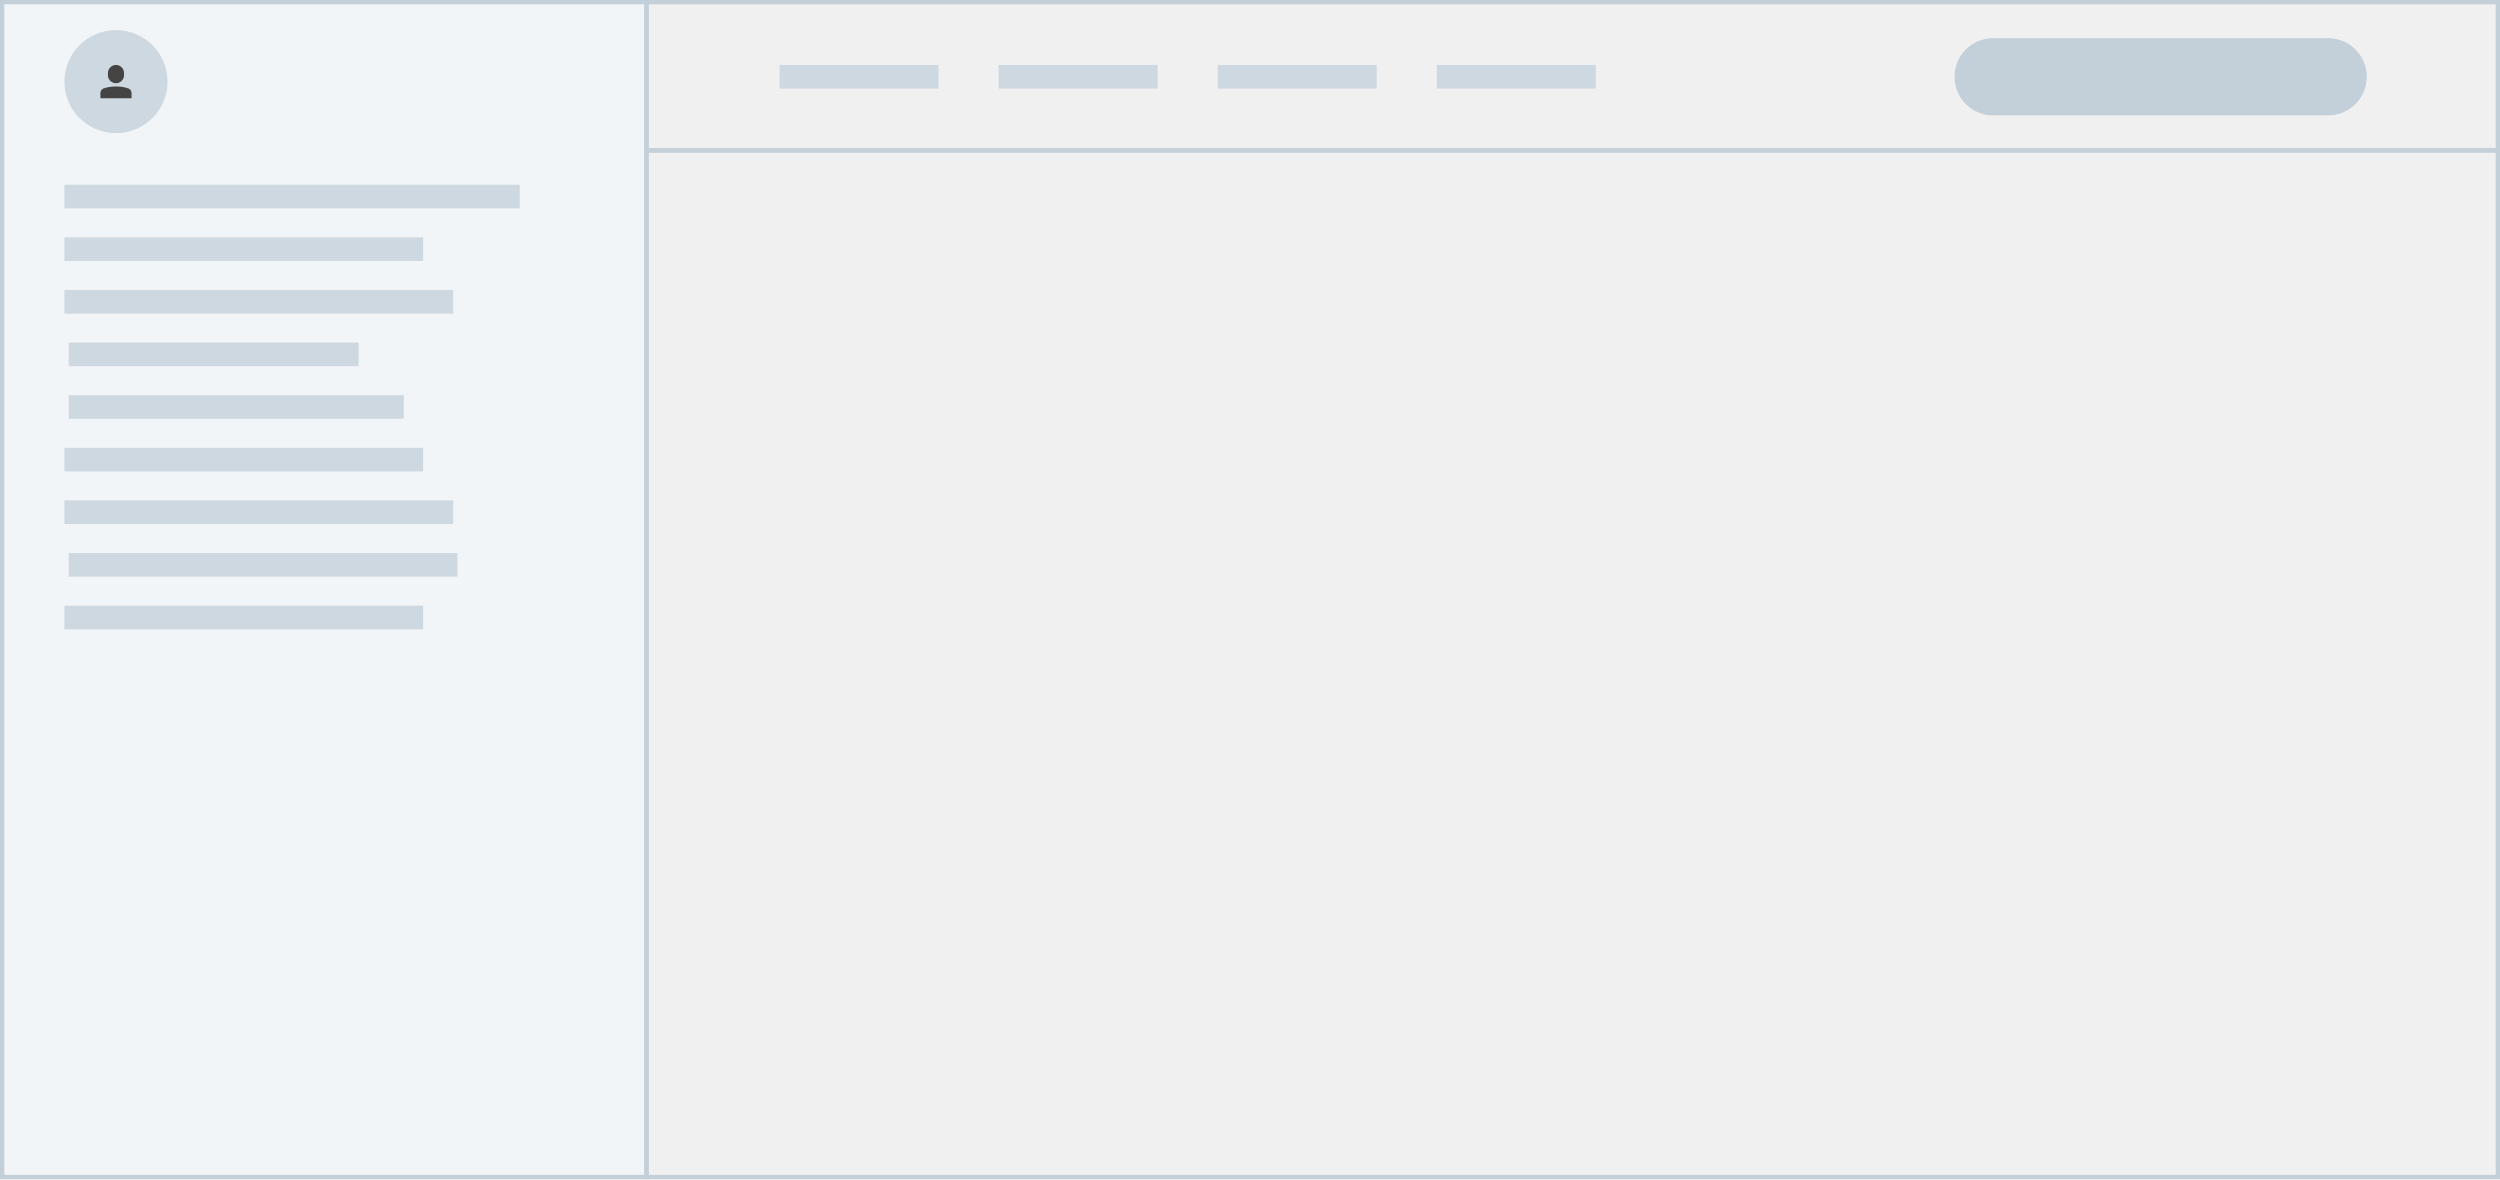
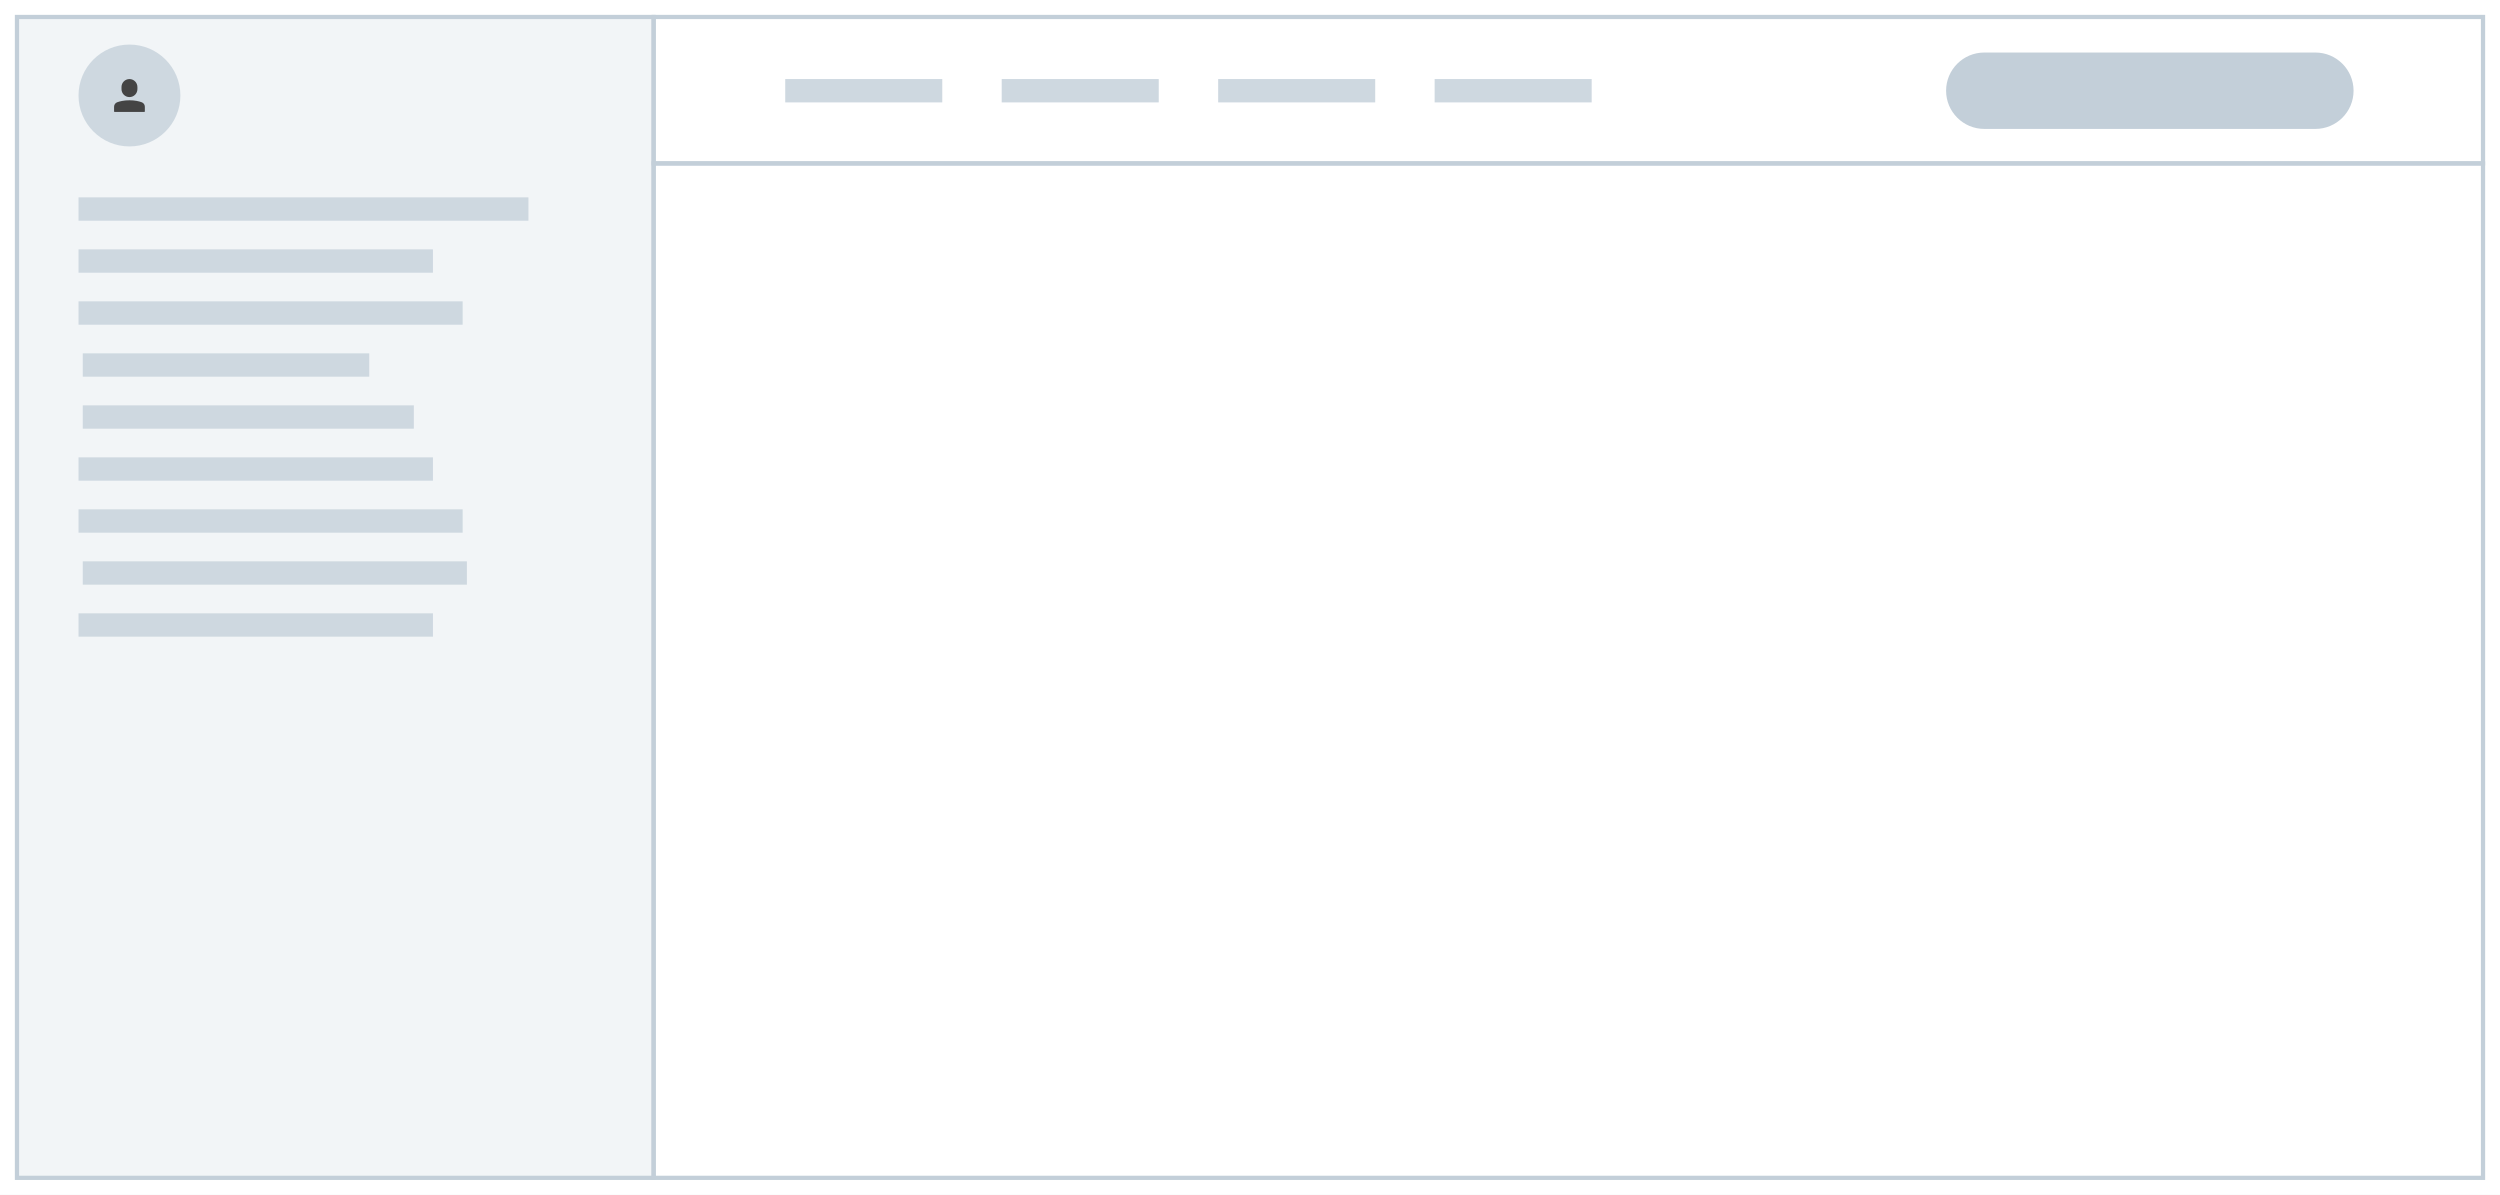
- <svg xmlns="http://www.w3.org/2000/svg" width="1164" height="549" viewBox="0 0 1164 549" fill="none">
-   <path d="M301 1H1V548H301V1Z" fill="#F2F5F7" stroke="#C3CFD9" stroke-width="2" />
-   <path d="M54 62C67.255 62 78 51.255 78 38C78 24.745 67.255 14 54 14C40.745 14 30 24.745 30 38C30 51.255 40.745 62 54 62Z" fill="#CED8E0" />
-   <g clip-path="url(#clip0_2_2340)">
-     <path d="M59.77 41.178C58.599 40.755 56.647 40.25 54 40.25C51.353 40.25 49.401 40.755 48.23 41.178C47.344 41.498 46.75 42.348 46.75 43.294V45.5C46.75 45.638 46.862 45.75 47 45.75H61C61.138 45.75 61.25 45.638 61.25 45.5V43.294C61.25 42.348 60.656 41.498 59.77 41.178Z" fill="#444444" />
-     <path d="M54 38.75C56.068 38.75 57.75 37.068 57.75 35V34C57.75 31.932 56.068 30.25 54 30.25C51.932 30.25 50.25 31.932 50.25 34V35C50.25 37.068 51.932 38.75 54 38.75Z" fill="#444444" />
+ <svg xmlns="http://www.w3.org/2000/svg" width="1178" height="563" viewBox="0 0 1178 563" fill="none">
+   <rect width="1178" height="563" fill="white" />
+   <path d="M308 8H8V555H308V8Z" fill="#F2F5F7" stroke="#C3CFD9" stroke-width="2" />
+   <path d="M61 69C74.255 69 85 58.255 85 45C85 31.745 74.255 21 61 21C47.745 21 37 31.745 37 45C37 58.255 47.745 69 61 69Z" fill="#CED8E0" />
+   <g clip-path="url(#clip0_2_4758)">
+     <path d="M66.77 48.178C65.599 47.755 63.647 47.25 61 47.25C58.353 47.25 56.401 47.755 55.23 48.178C54.344 48.498 53.75 49.348 53.75 50.294V52.5C53.75 52.638 53.862 52.75 54 52.75H68C68.138 52.75 68.25 52.638 68.25 52.5V50.294C68.25 49.348 67.656 48.498 66.77 48.178Z" fill="#444444" />
+     <path d="M61 45.75C63.068 45.75 64.75 44.068 64.75 42V41C64.75 38.932 63.068 37.25 61 37.25C58.932 37.25 57.25 38.932 57.25 41V42C57.25 44.068 58.932 45.75 61 45.75Z" fill="#444444" />
  </g>
-   <path d="M242 86H30V97H242V86Z" fill="#CED8E0" />
-   <path d="M197 110.5H30V121.5H197V110.5Z" fill="#CED8E0" />
-   <path d="M211 135H30V146H211V135Z" fill="#CED8E0" />
-   <path d="M167 159.5H32V170.5H167V159.5Z" fill="#CED8E0" />
-   <path d="M188 184H32V195H188V184Z" fill="#CED8E0" />
-   <path d="M197 208.5H30V219.5H197V208.5Z" fill="#CED8E0" />
-   <path d="M211 233H30V244H211V233Z" fill="#CED8E0" />
-   <path d="M213 257.5H32V268.5H213V257.5Z" fill="#CED8E0" />
-   <path d="M197 282H30V293H197V282Z" fill="#CED8E0" />
-   <path d="M1163 1H301V70H1163V1Z" stroke="#C3CFD9" stroke-width="2" />
-   <path d="M437 30.25H363V41.25H437V30.25Z" fill="#CED8E0" />
-   <path d="M539 30.25H465V41.25H539V30.25Z" fill="#CED8E0" />
-   <path d="M641 30.25H567V41.25H641V30.25Z" fill="#CED8E0" />
-   <path d="M743 30.25H669V41.25H743V30.25Z" fill="#CED8E0" />
-   <path d="M1084 17.75H928C918.059 17.75 910 25.809 910 35.75C910 45.691 918.059 53.75 928 53.75H1084C1093.94 53.75 1102 45.691 1102 35.75C1102 25.809 1093.94 17.75 1084 17.75Z" fill="white" />
-   <path d="M1084 17.75H928C918.059 17.75 910 25.809 910 35.75C910 45.691 918.059 53.75 928 53.75H1084C1093.94 53.75 1102 45.691 1102 35.75C1102 25.809 1093.94 17.75 1084 17.75Z" fill="#C3CFD9" />
-   <path d="M1163 70H301V548H1163V70Z" stroke="#C3CFD9" stroke-width="2" />
+   <path d="M249 93H37V104H249V93Z" fill="#CED8E0" />
+   <path d="M204 117.5H37V128.5H204V117.5Z" fill="#CED8E0" />
+   <path d="M218 142H37V153H218V142Z" fill="#CED8E0" />
+   <path d="M174 166.5H39V177.5H174V166.5Z" fill="#CED8E0" />
+   <path d="M195 191H39V202H195V191Z" fill="#CED8E0" />
+   <path d="M204 215.5H37V226.5H204V215.5Z" fill="#CED8E0" />
+   <path d="M218 240H37V251H218V240Z" fill="#CED8E0" />
+   <path d="M220 264.5H39V275.5H220V264.5Z" fill="#CED8E0" />
+   <path d="M204 289H37V300H204V289Z" fill="#CED8E0" />
+   <path d="M1170 8H308V77H1170V8Z" stroke="#C3CFD9" stroke-width="2" />
+   <path d="M444 37.25H370V48.25H444V37.25Z" fill="#CED8E0" />
+   <path d="M546 37.25H472V48.25H546V37.25Z" fill="#CED8E0" />
+   <path d="M648 37.25H574V48.25H648V37.25Z" fill="#CED8E0" />
+   <path d="M750 37.25H676V48.25H750V37.25Z" fill="#CED8E0" />
+   <path d="M1091 24.75H935C925.059 24.75 917 32.809 917 42.75C917 52.691 925.059 60.75 935 60.75H1091C1100.94 60.75 1109 52.691 1109 42.75C1109 32.809 1100.94 24.75 1091 24.75Z" fill="white" />
+   <path d="M1091 24.75H935C925.059 24.75 917 32.809 917 42.75C917 52.691 925.059 60.75 935 60.75H1091C1100.94 60.75 1109 52.691 1109 42.75C1109 32.809 1100.94 24.75 1091 24.75Z" fill="#C3CFD9" />
+   <path d="M1170 77H308V555H1170V77Z" stroke="#C3CFD9" stroke-width="2" />
  <defs>
-     <clipPath id="clip0_2_2340">
-       <rect width="16" height="16" fill="white" transform="translate(46 30)" />
+     <clipPath id="clip0_2_4758">
+       <rect width="16" height="16" fill="white" transform="translate(53 37)" />
    </clipPath>
  </defs>
</svg>
